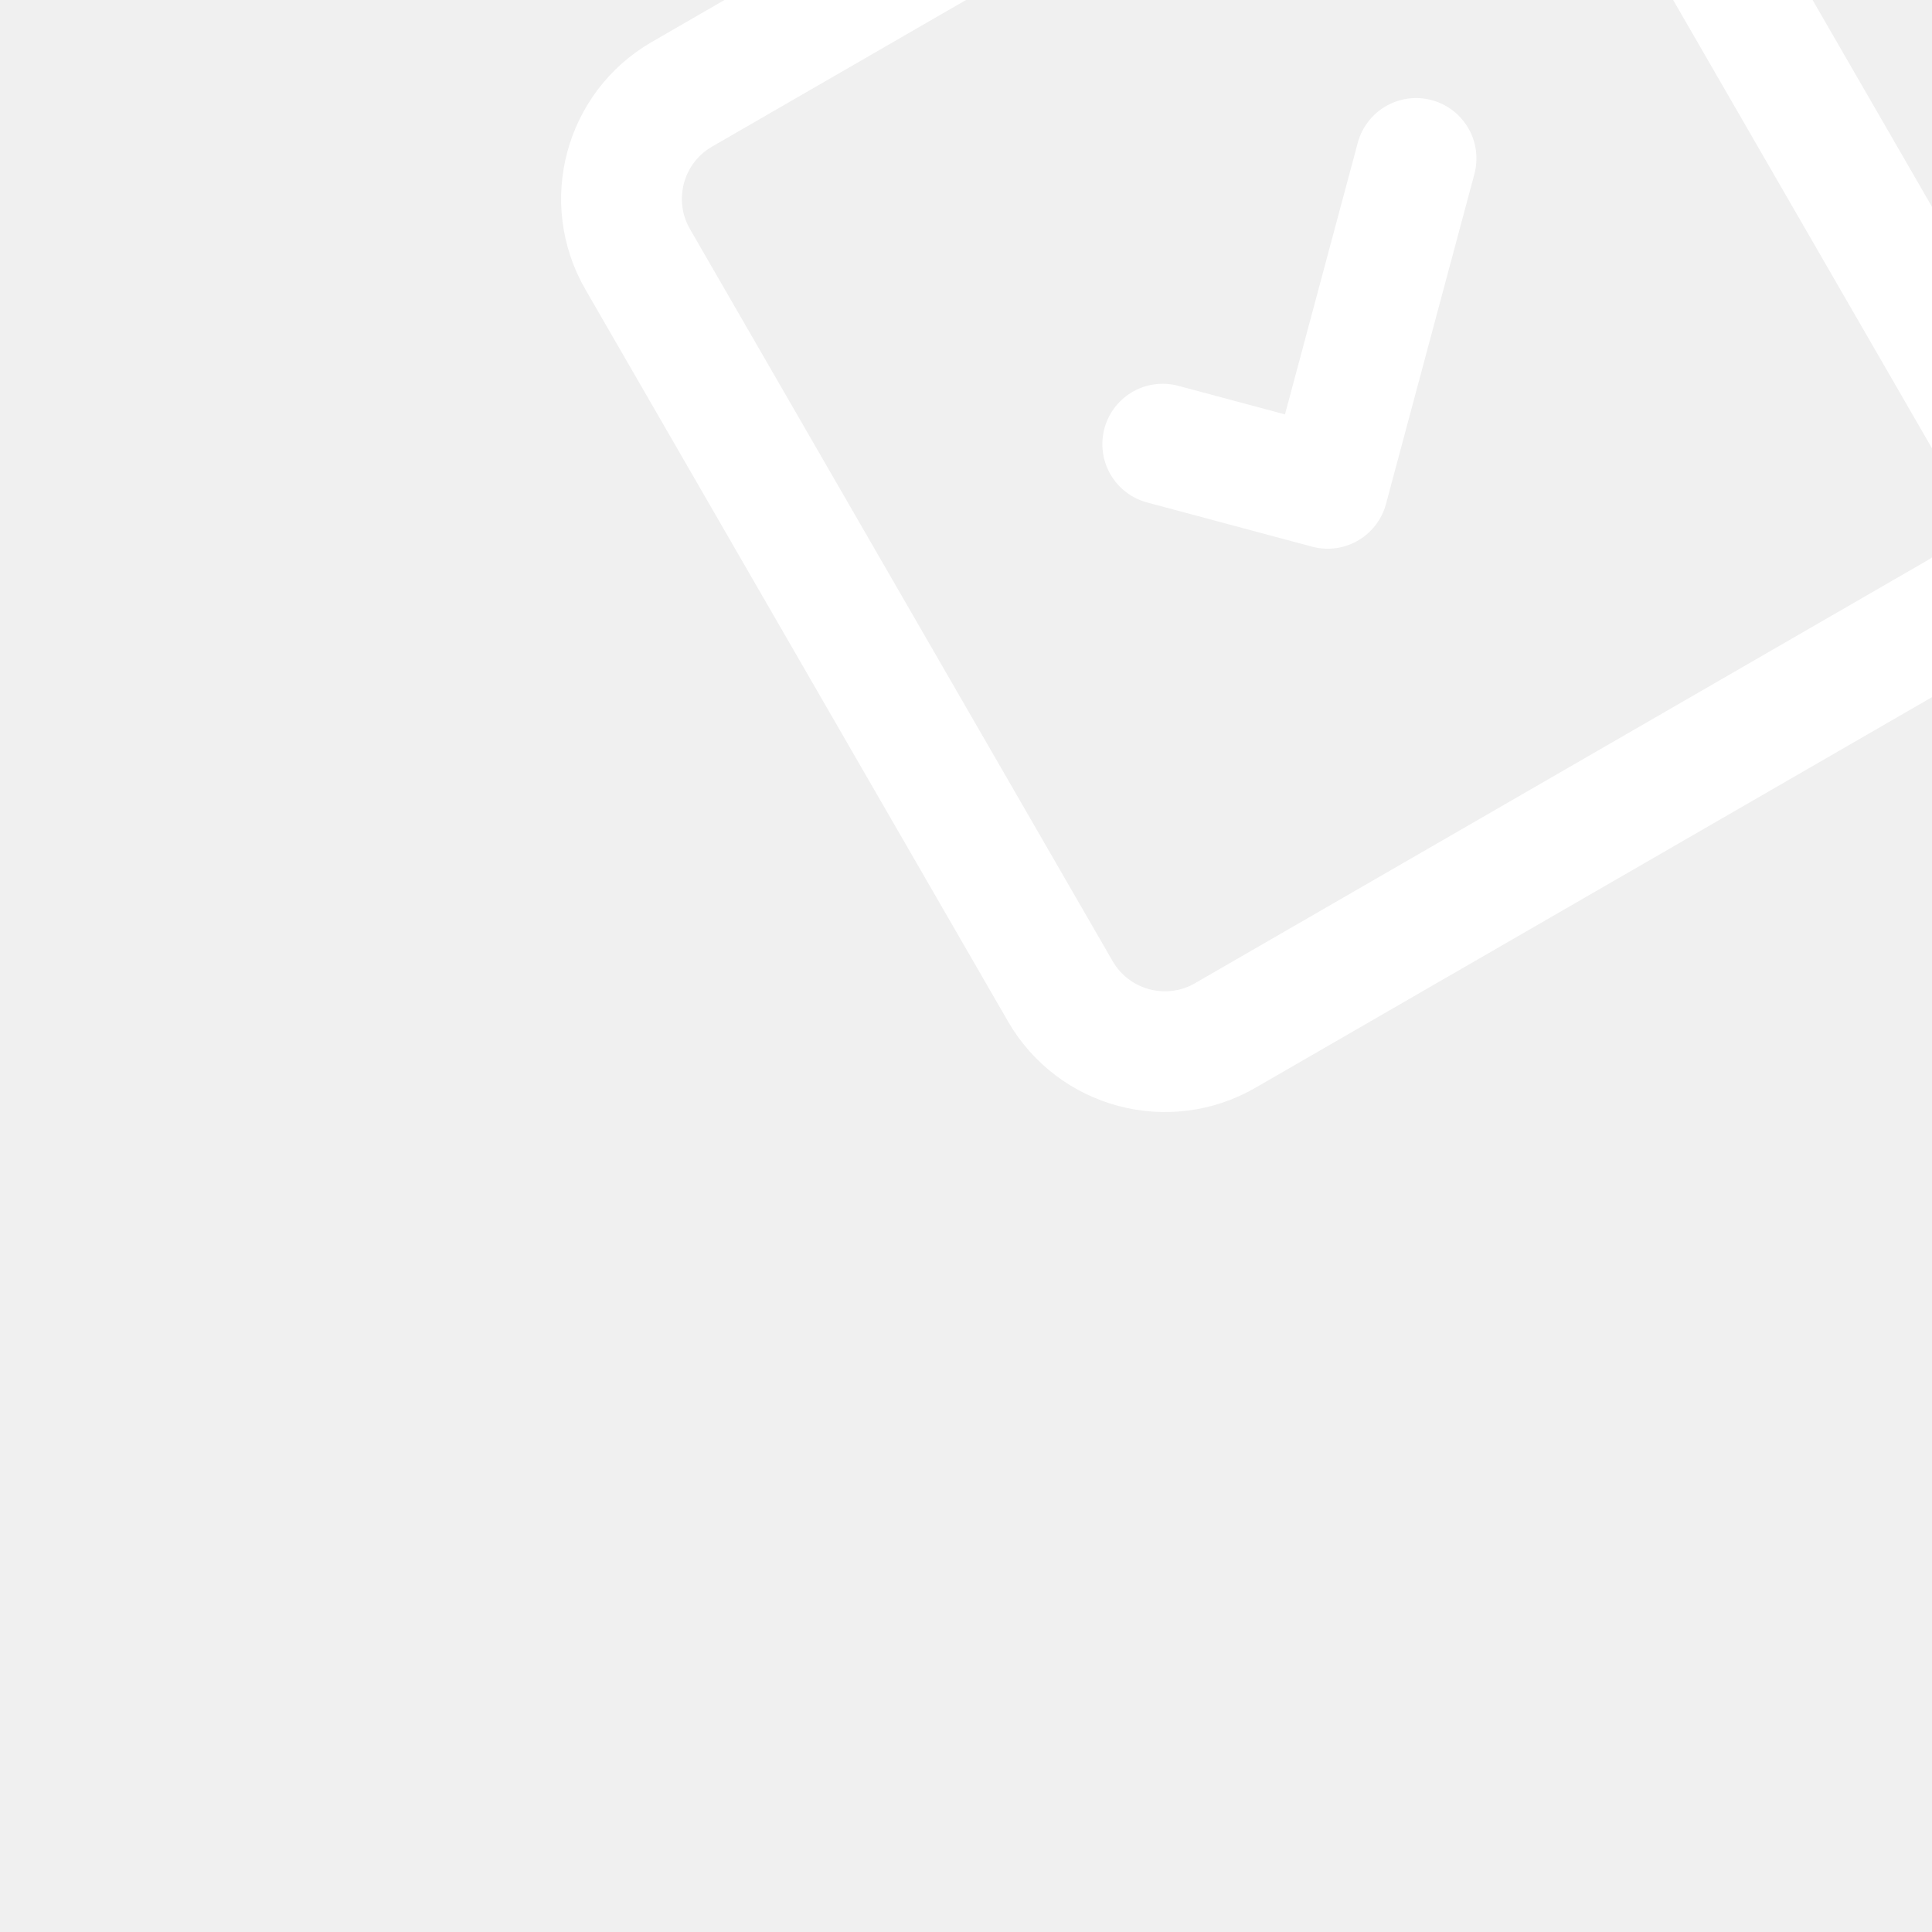
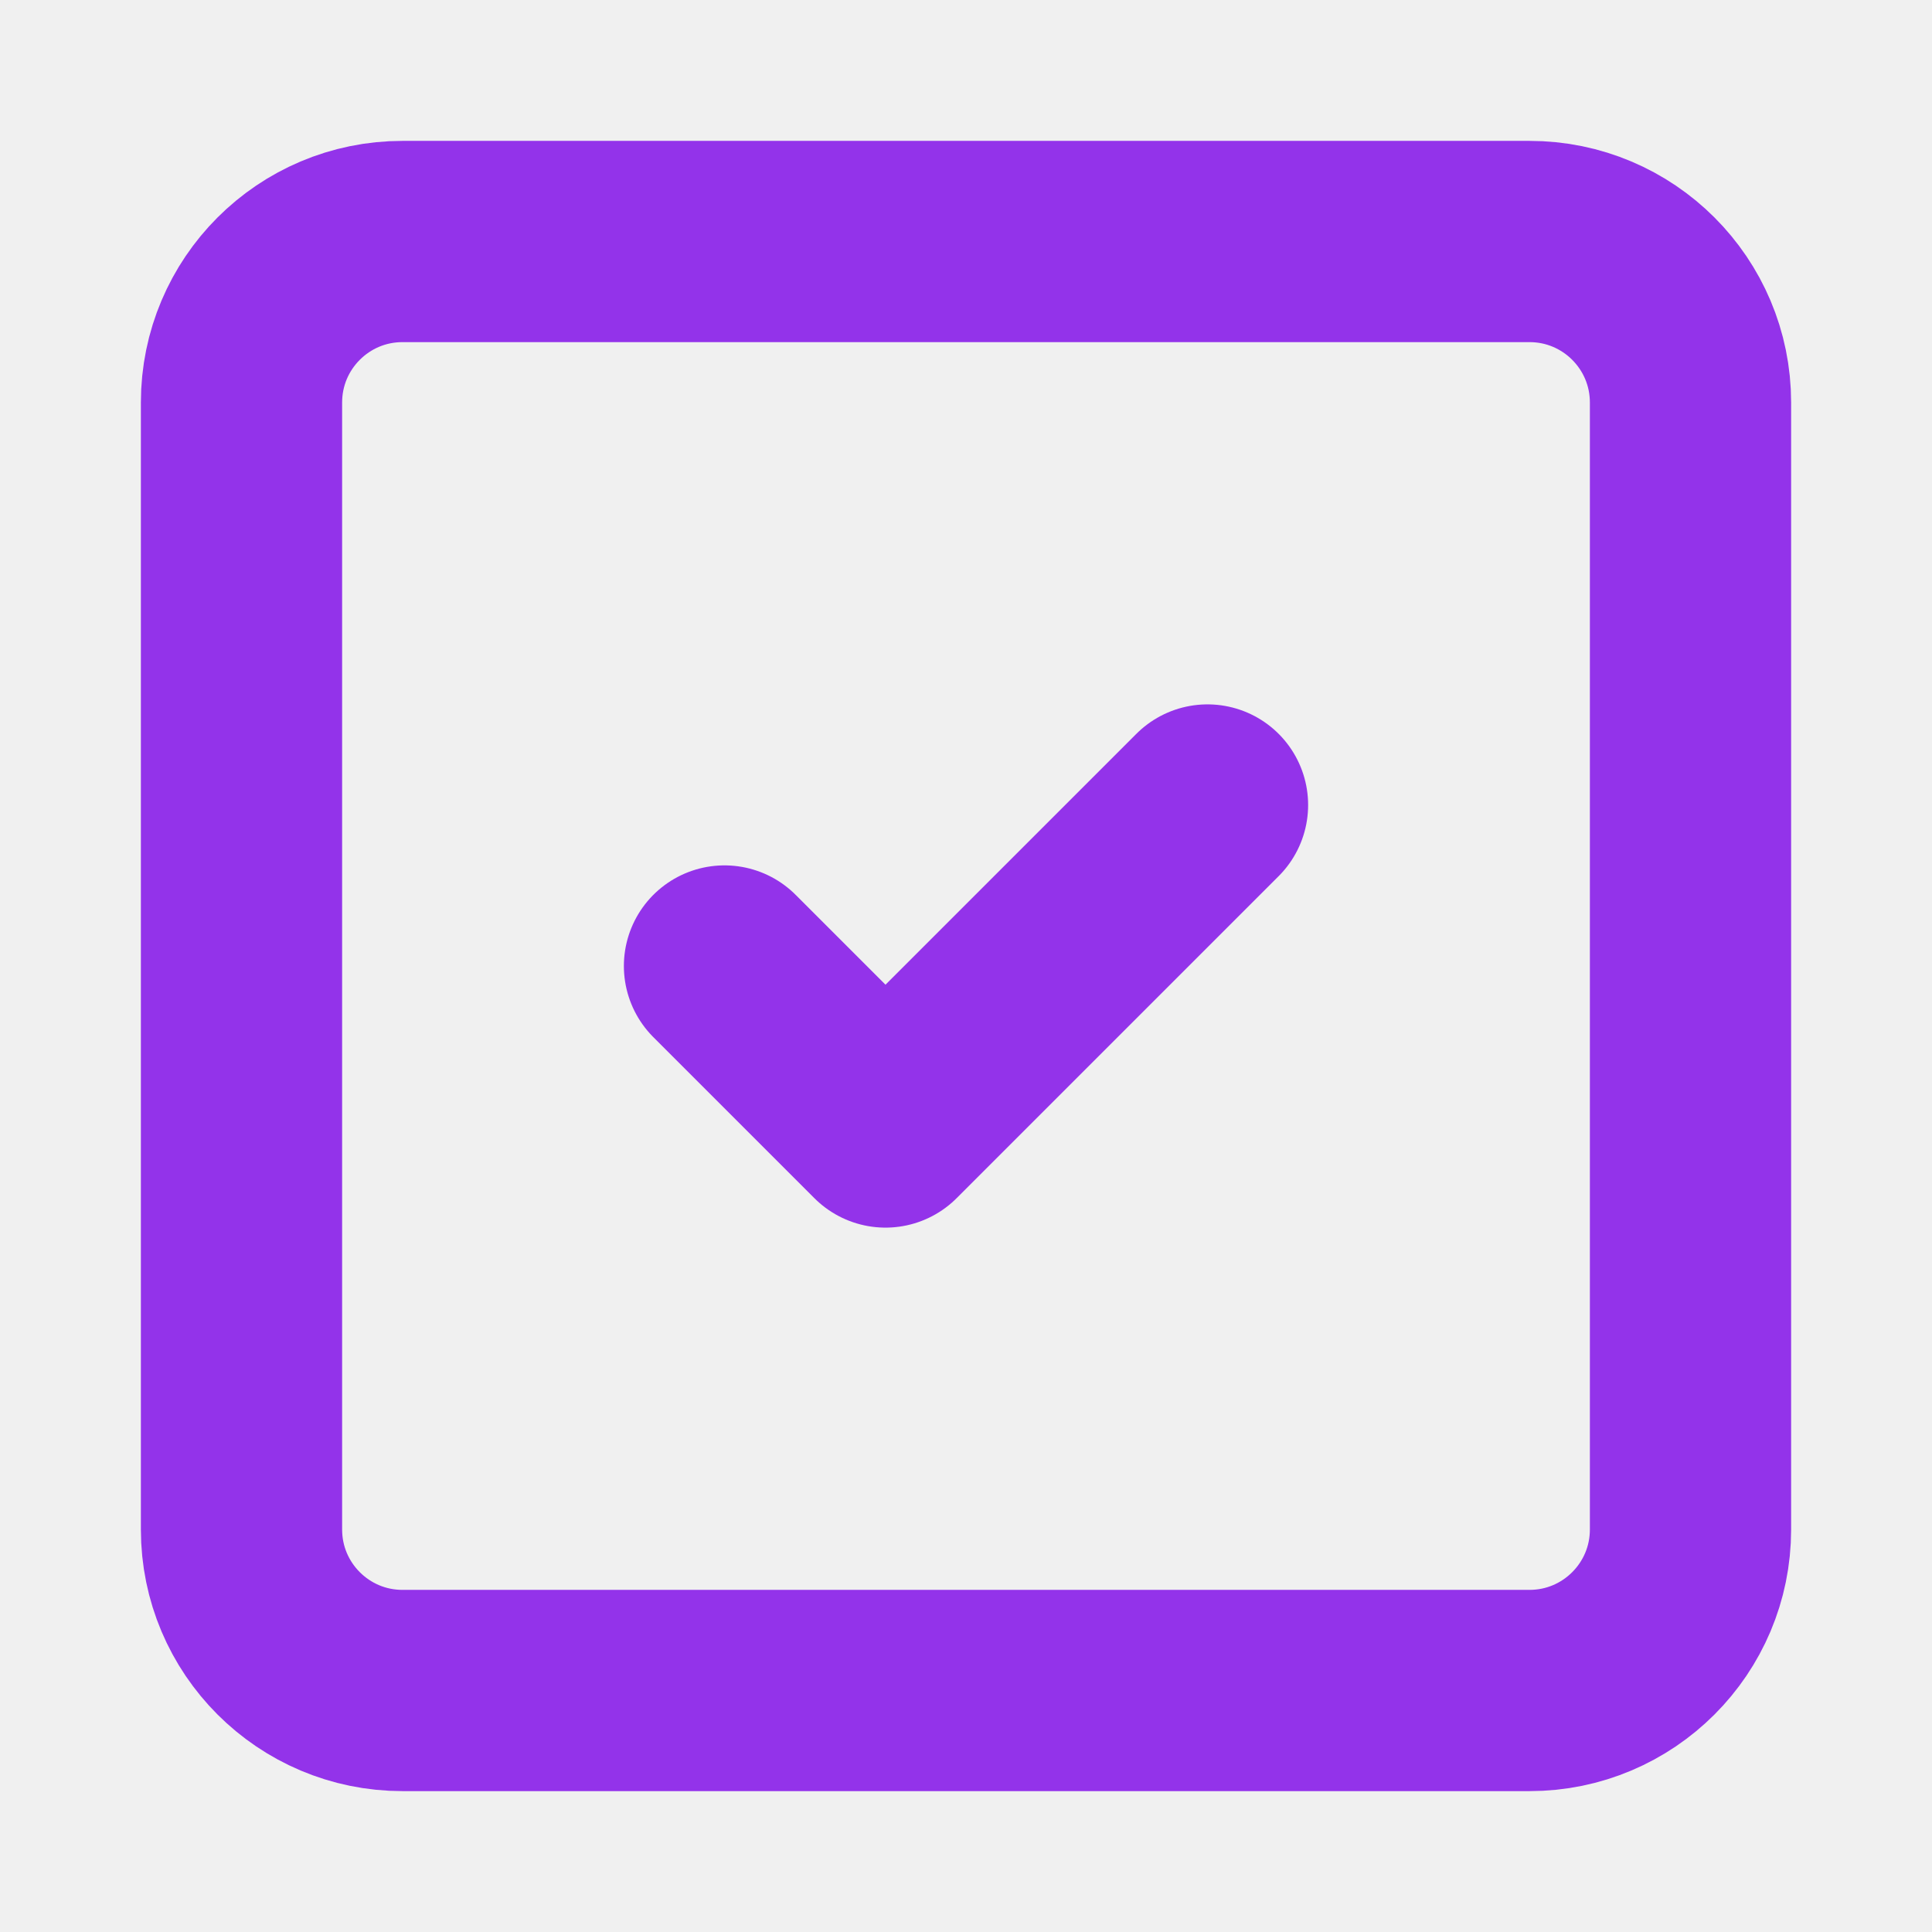
- <svg xmlns="http://www.w3.org/2000/svg" style="transform: rotate(-30deg)" width="24" height="24" viewBox="-4 -4 32 32" fill="none" stroke="white" stroke-width="2" stroke-linecap="round" stroke-linejoin="round" class="lucide lucide-square-check-icon lucide-square-check">
+ <svg xmlns="http://www.w3.org/2000/svg" width="24" height="24" viewBox="0 0 24 24" fill="none" stroke="#9333ea" stroke-width="2.5" stroke-linecap="round" stroke-linejoin="round">
  <rect width="18" height="18" x="3" y="3" rx="2" />
  <path d="m9 12 2 2 4-4" />
</svg>
